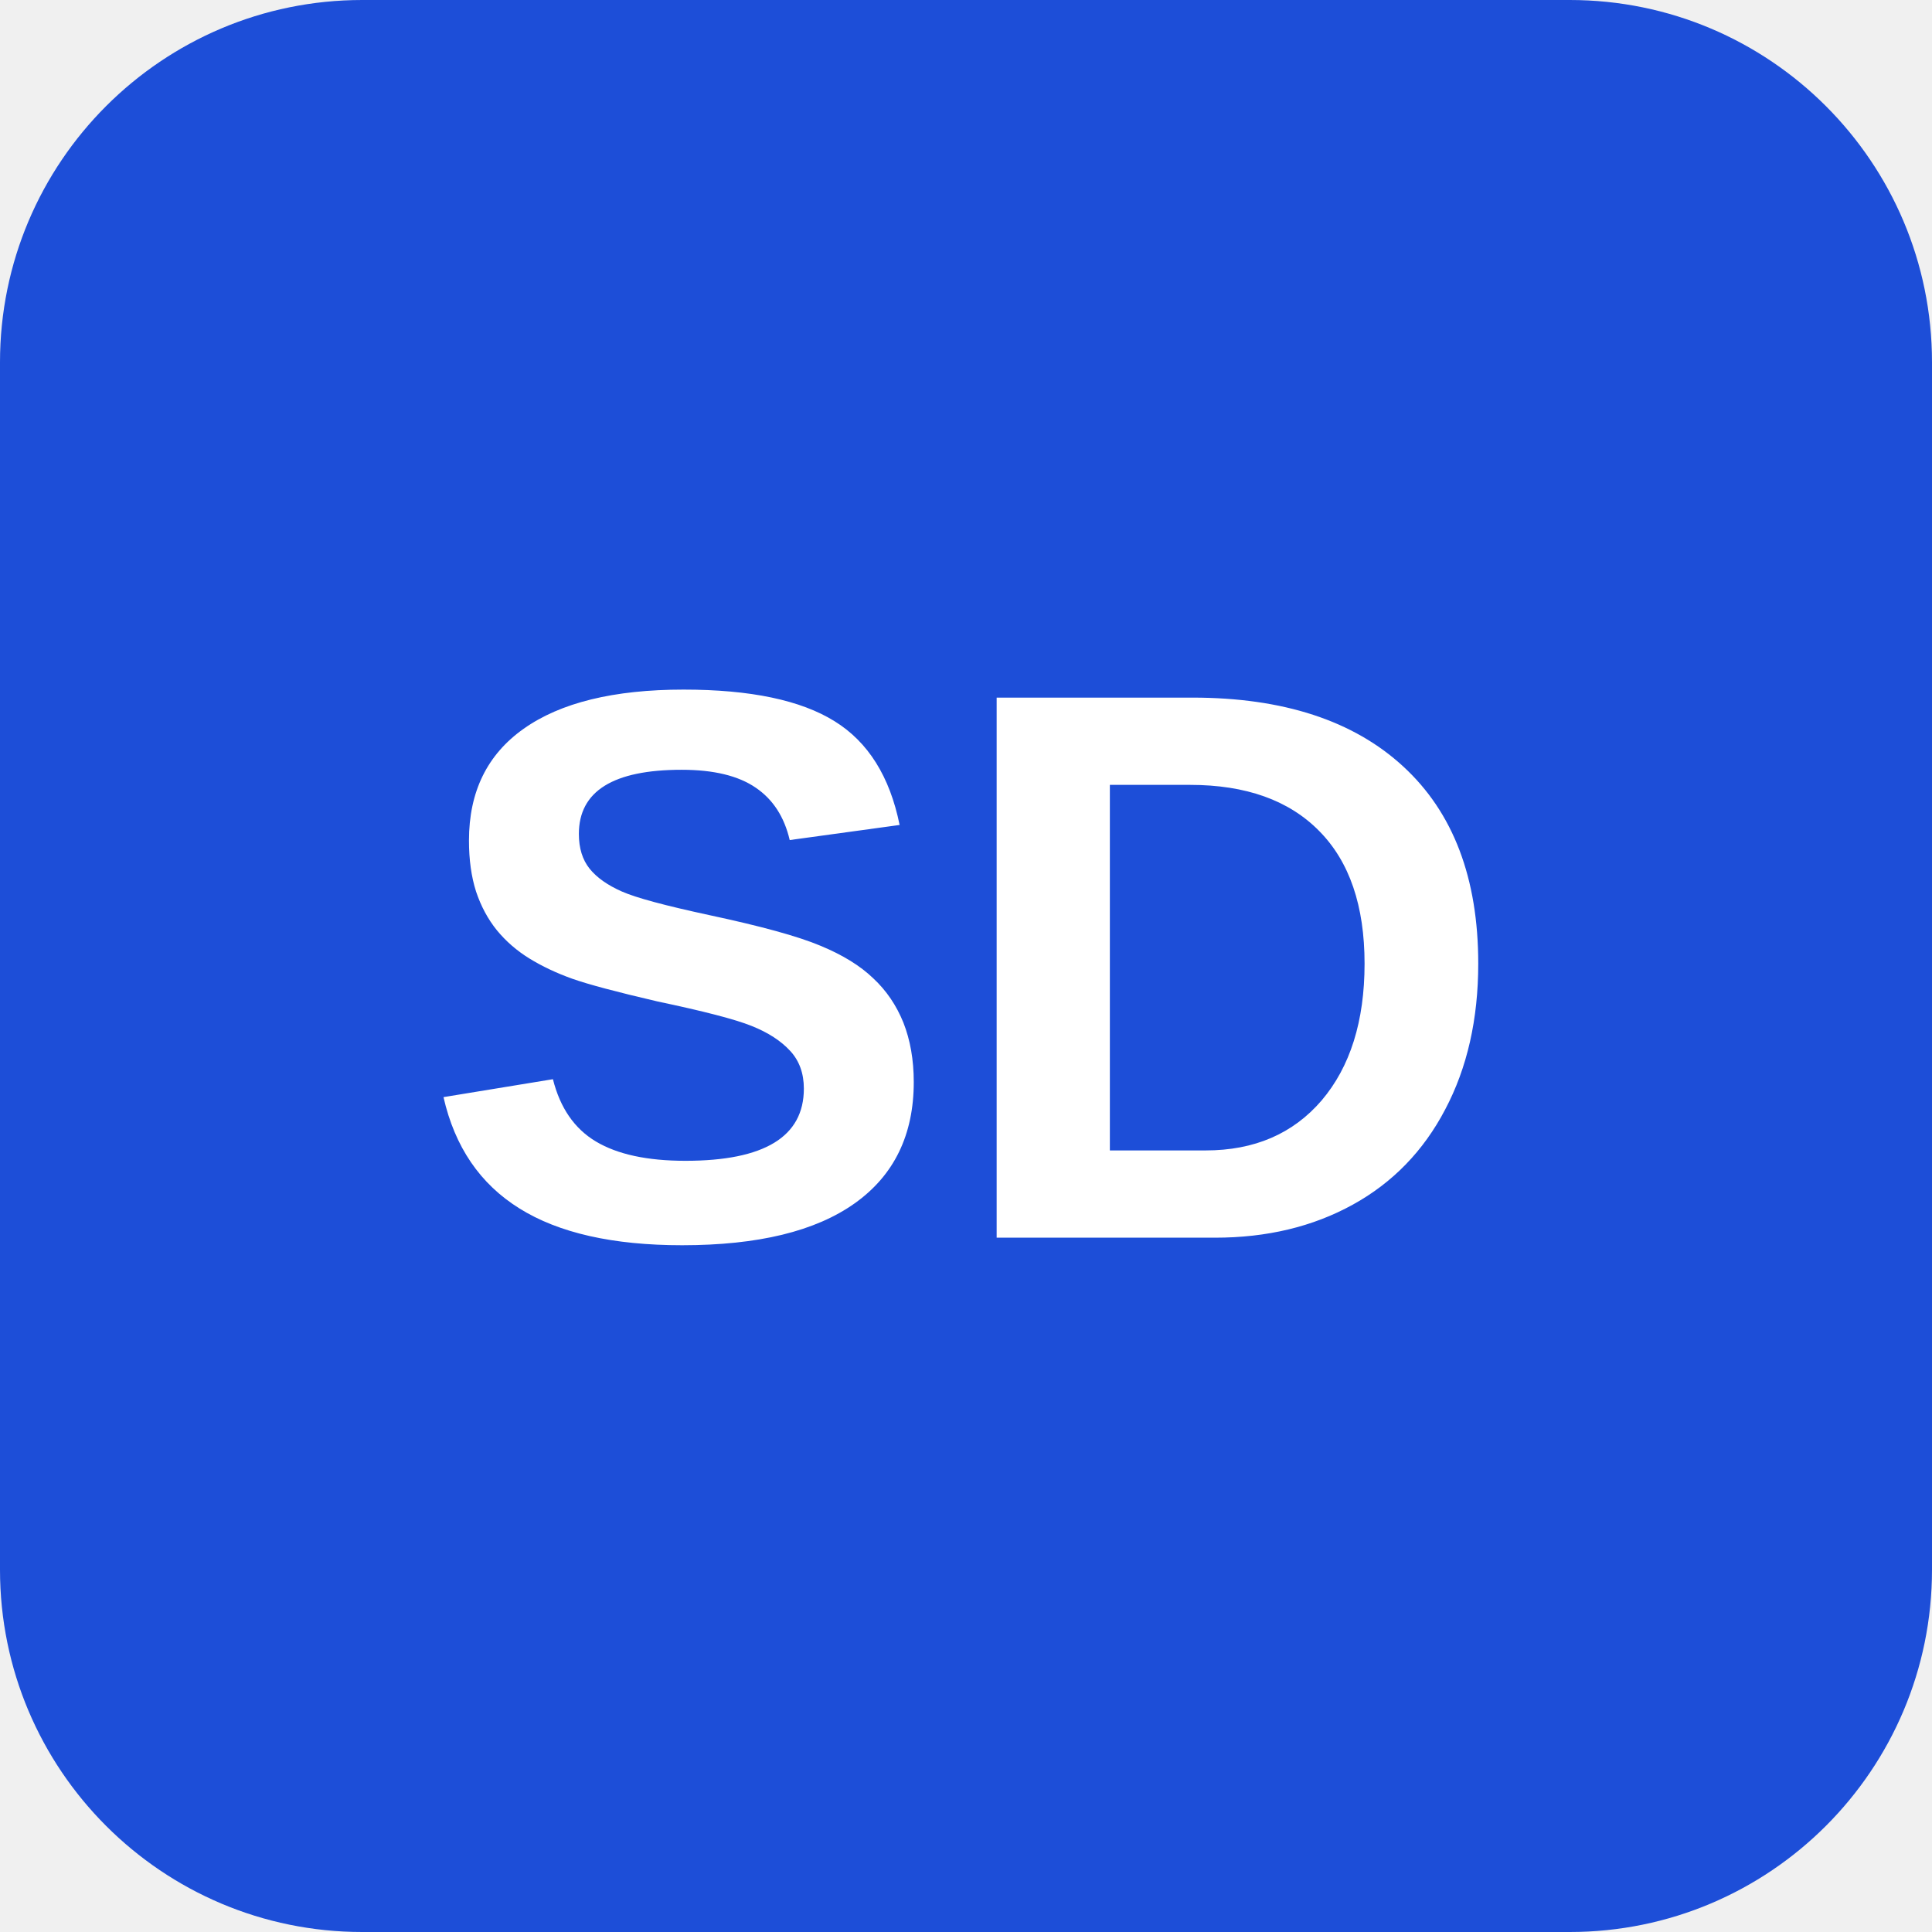
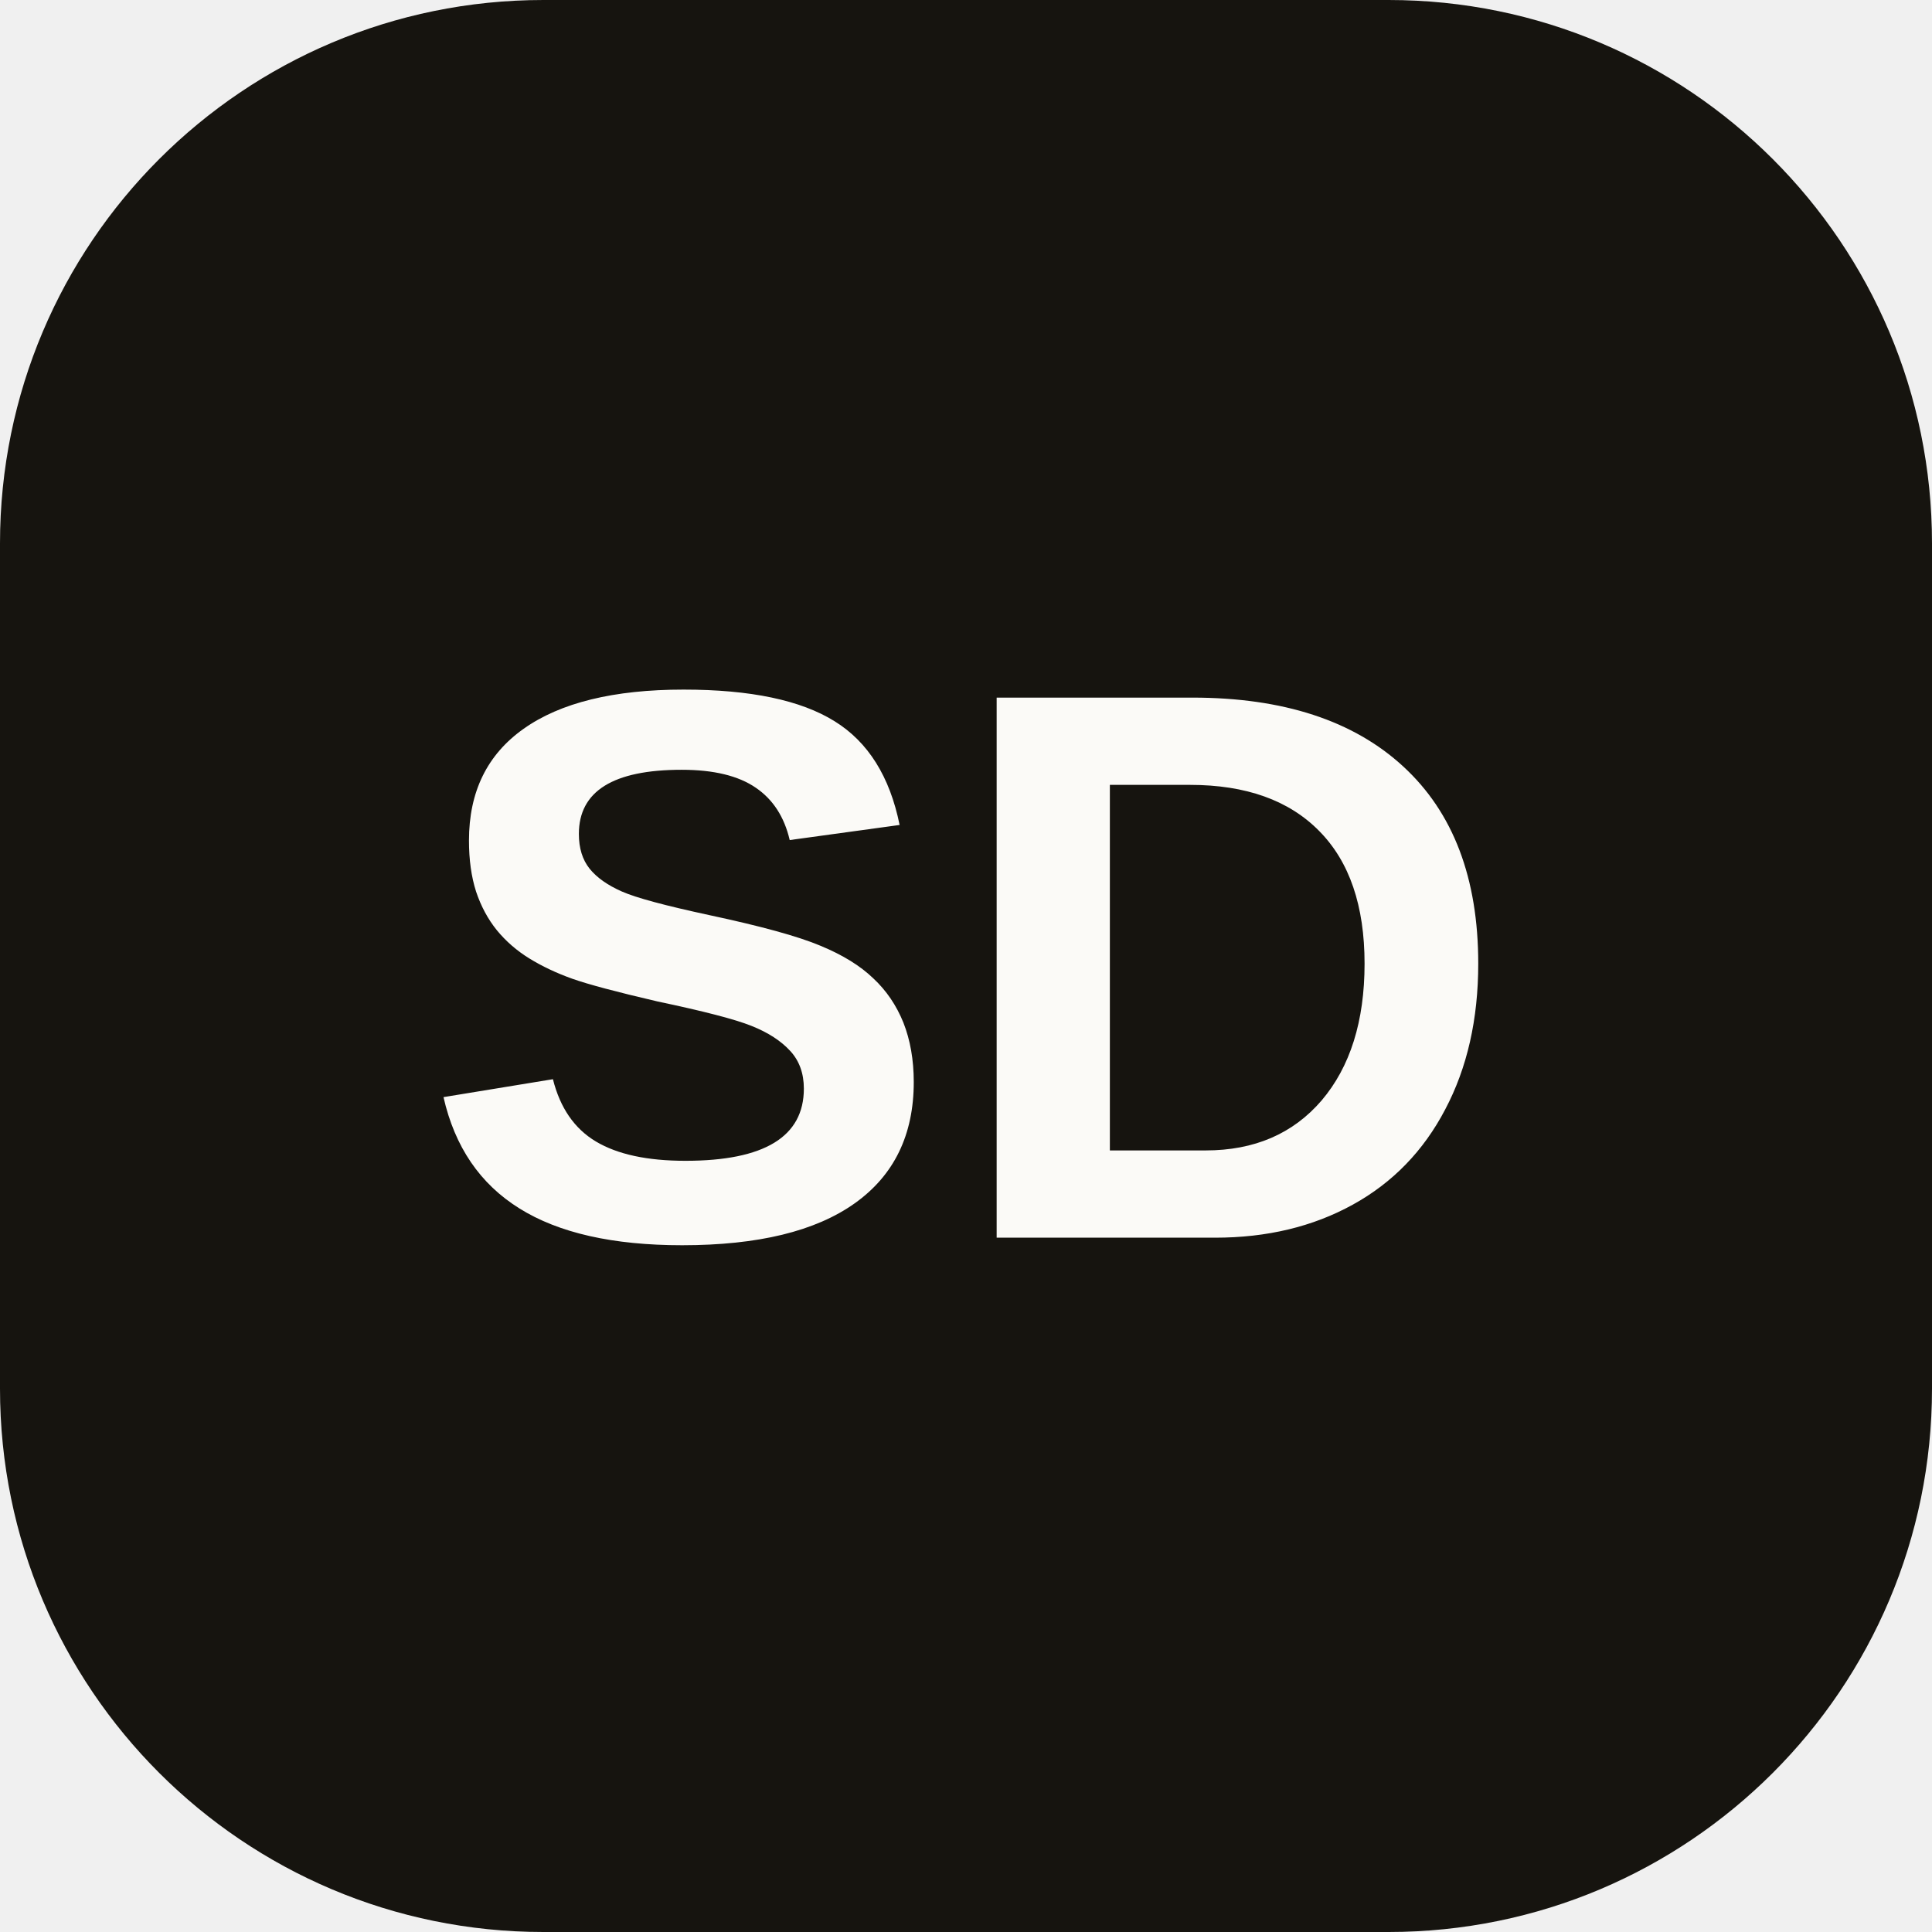
<svg xmlns="http://www.w3.org/2000/svg" viewBox="0 0 64 64" role="img" aria-label="SD placeholder favicon">
-   <rect width="64" height="64" rx="12" fill="#1d4ed8" />
-   <text x="32" y="41" text-anchor="middle" font-family="system-ui, Arial, sans-serif" font-size="26" font-weight="700" fill="#ffffff">SD</text>
+   <rect width="64" height="64" rx="18" fill="#16140f" />
+   <text x="32" y="41" text-anchor="middle" font-family="system-ui, Arial, sans-serif" font-size="26" font-weight="700" fill="#fbfaf7">SD</text>
</svg>
